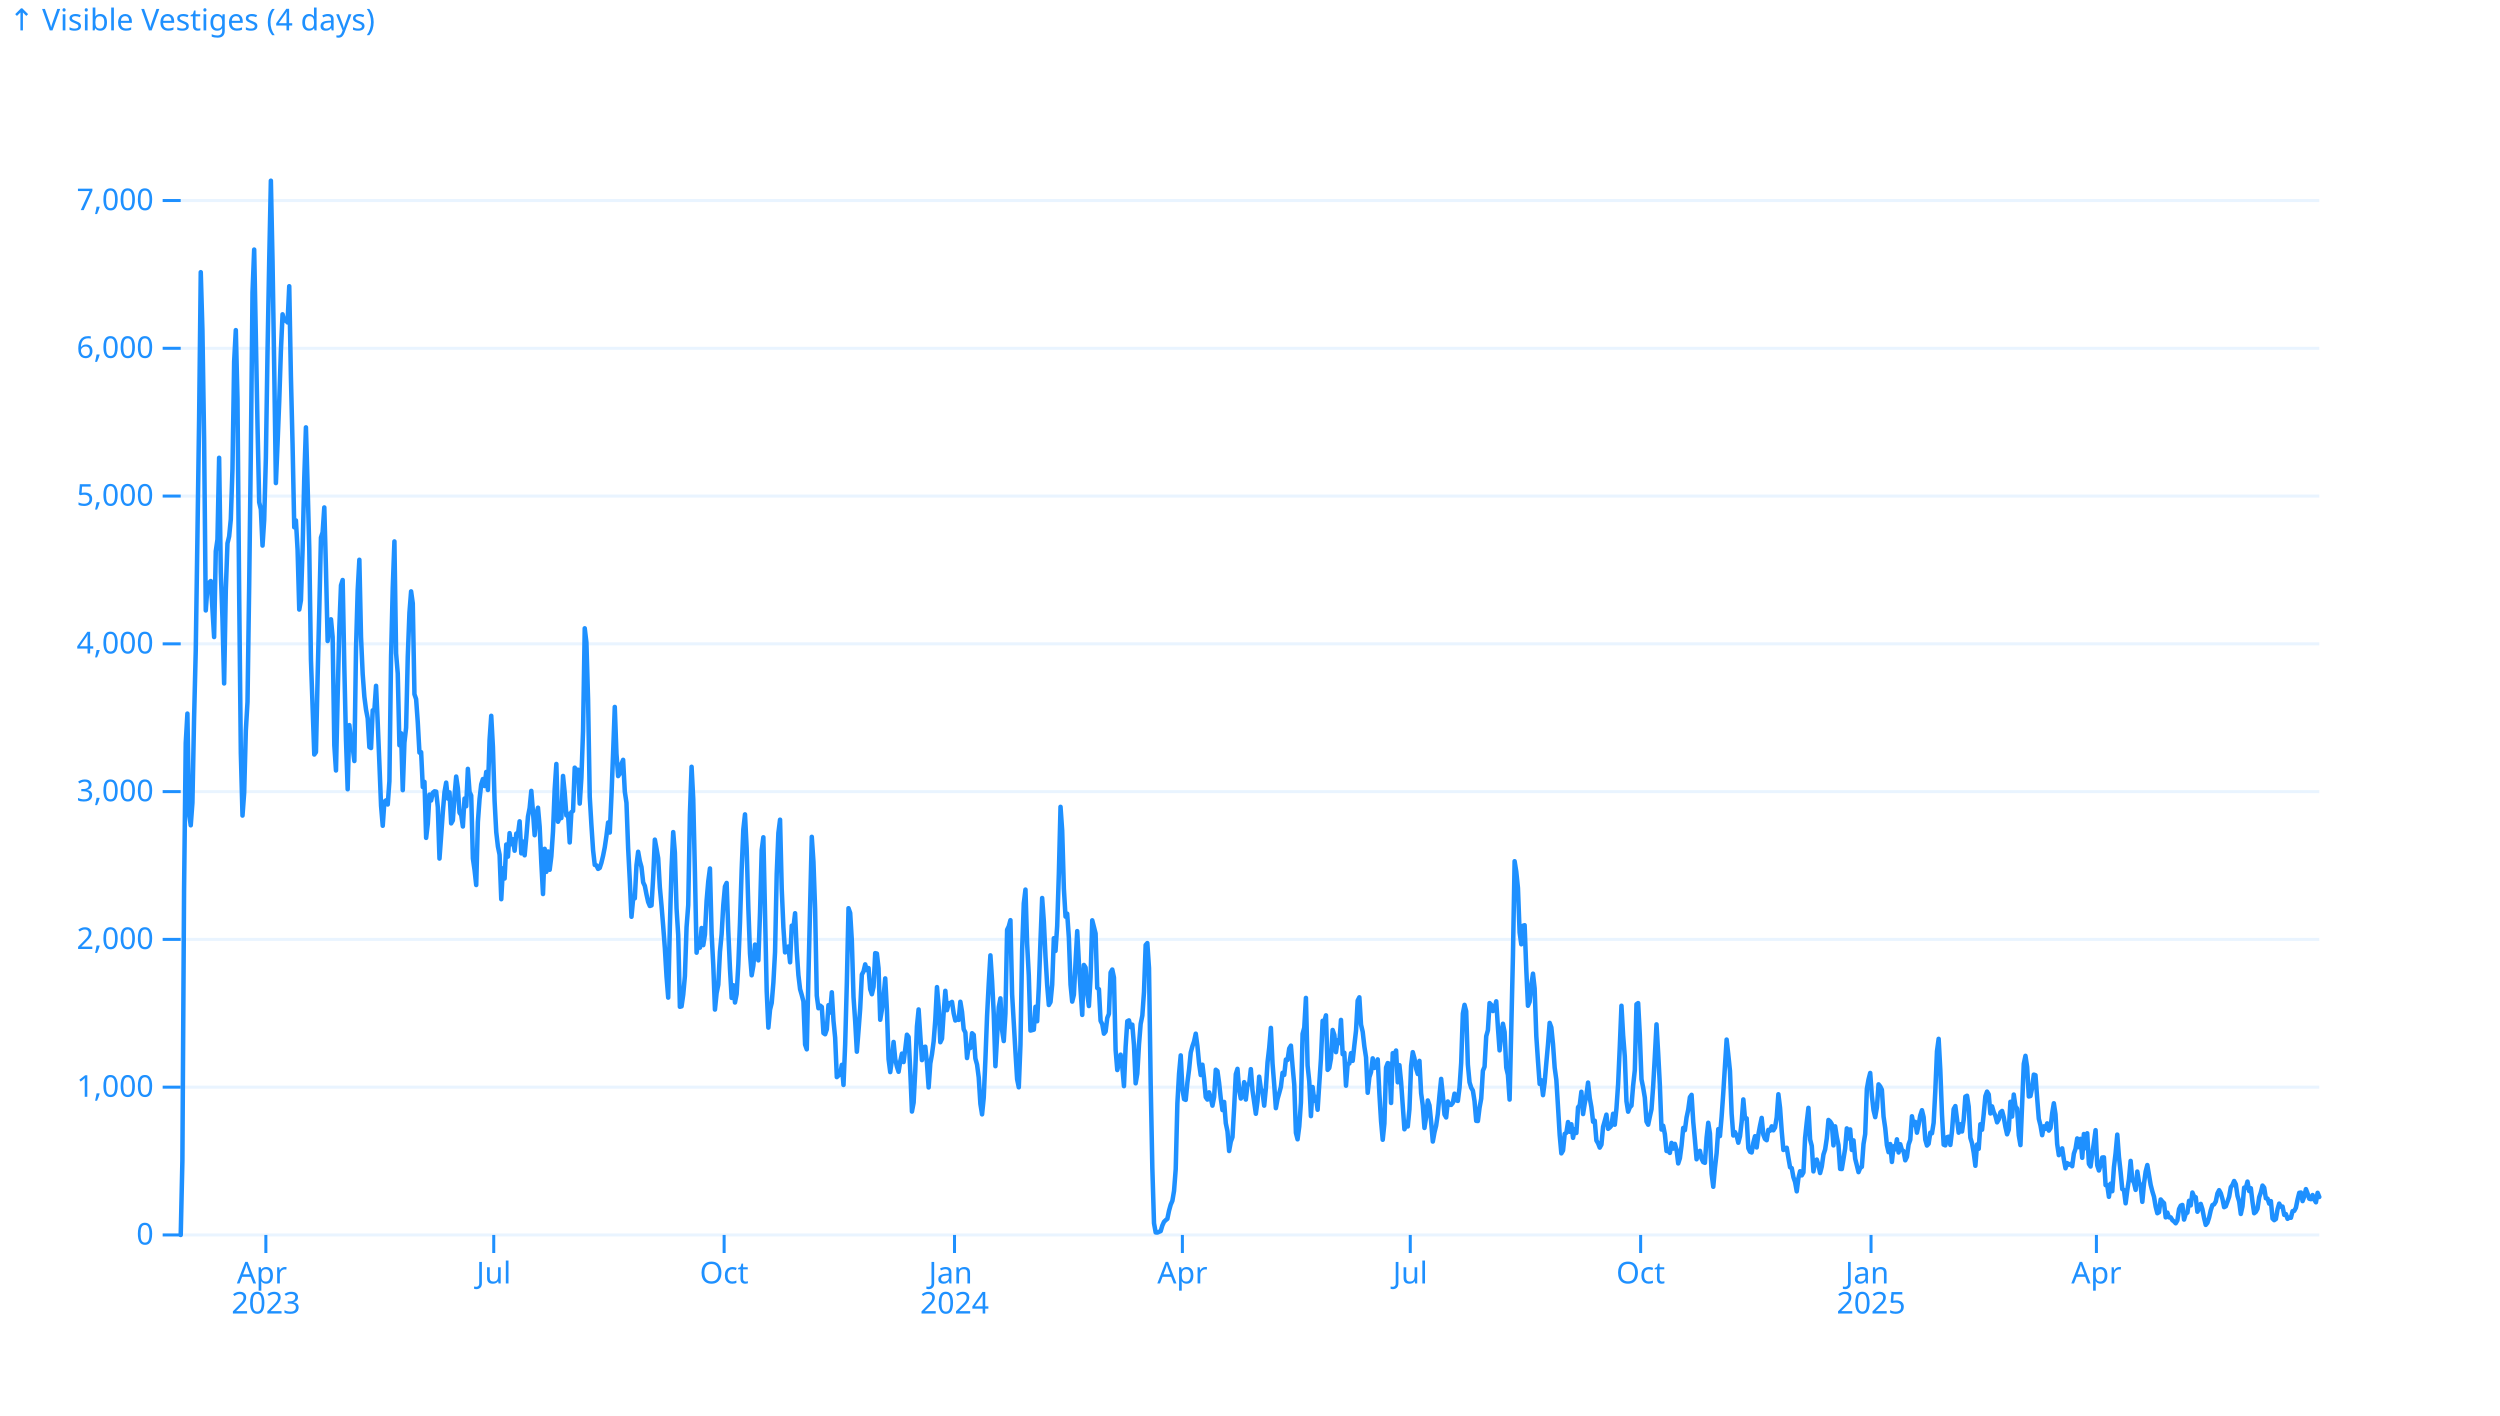
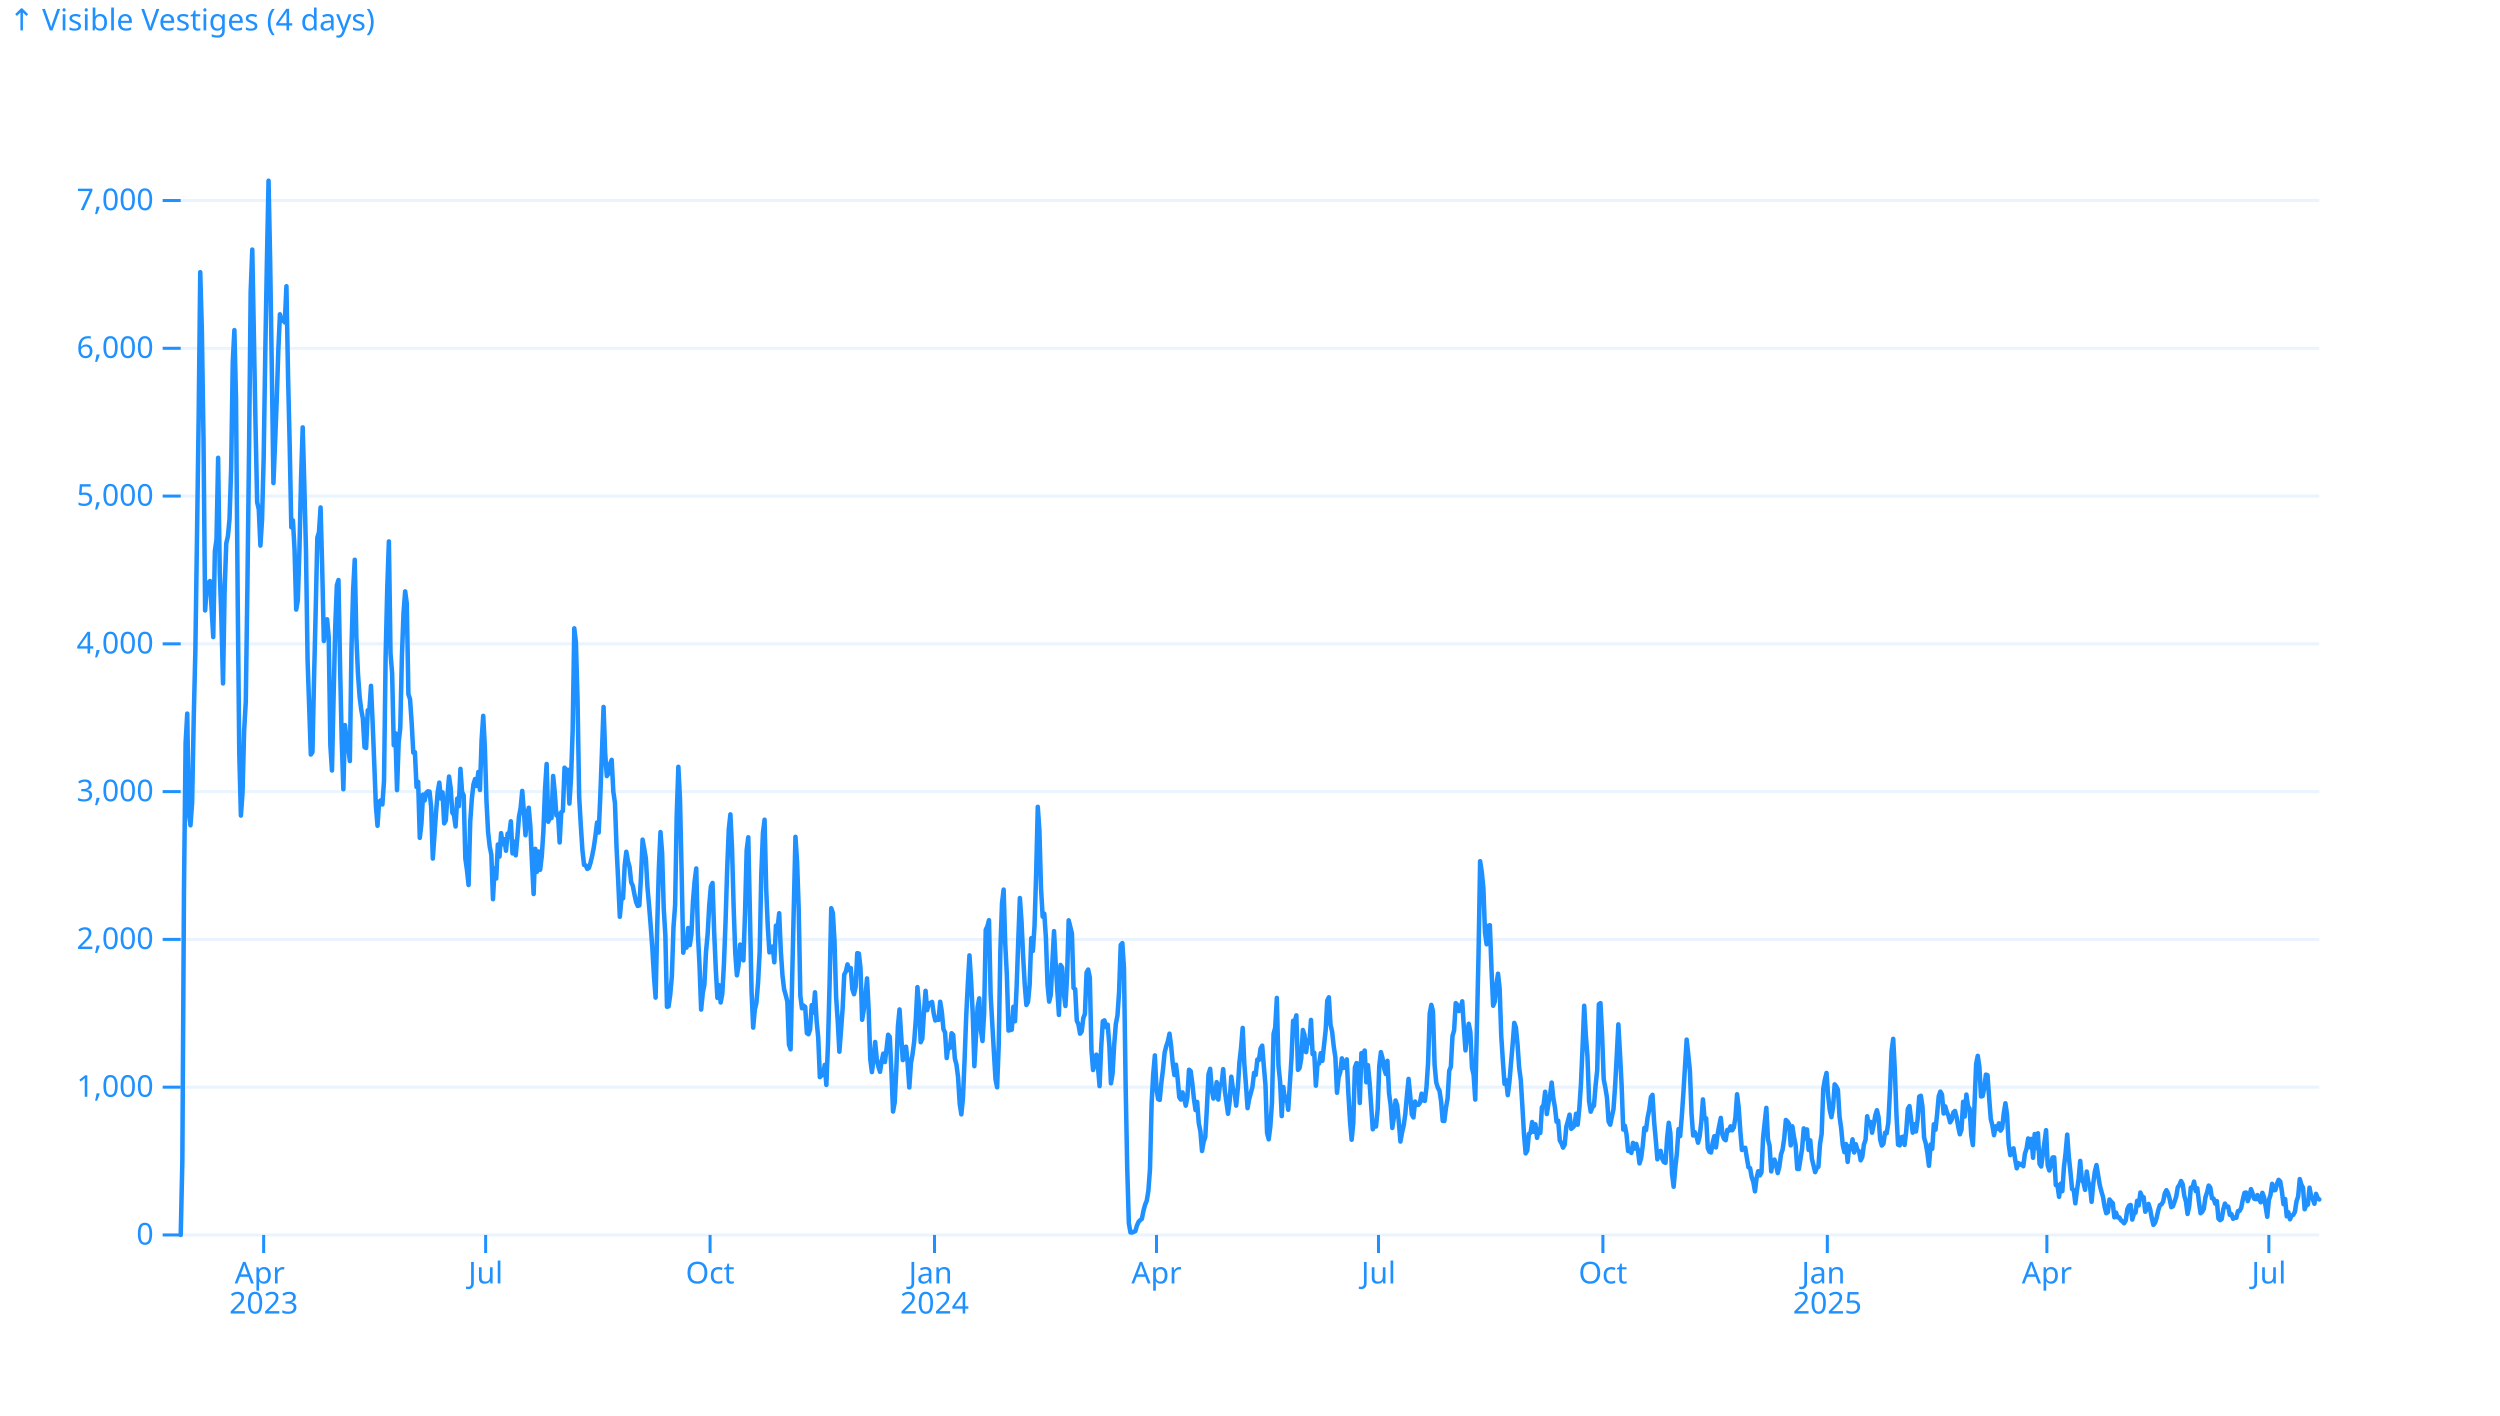
<svg xmlns="http://www.w3.org/2000/svg" class="plot-d6a7b5" fill="currentColor" font-family="system-ui, sans-serif" font-size="10" text-anchor="middle" width="830" height="470" viewBox="0 0 830 470" color="#1e90ff">
  <style>:where(.plot-d6a7b5){--plot-background: white;display:block;height:intrinsic;max-width:100%}:where(.plot-d6a7b5 text),:where(.plot-d6a7b5 tspan){white-space:pre}</style>
  <g aria-label="y-grid" stroke="currentColor" stroke-opacity=".1">
    <line x1="60" x2="770" y1="410" y2="410" />
    <line x1="60" x2="770" y1="360.939" y2="360.939" />
    <line x1="60" x2="770" y1="311.878" y2="311.878" />
    <line x1="60" x2="770" y1="262.817" y2="262.817" />
    <line x1="60" x2="770" y1="213.757" y2="213.757" />
    <line x1="60" x2="770" y1="164.696" y2="164.696" />
    <line x1="60" x2="770" y1="115.635" y2="115.635" />
    <line x1="60" x2="770" y1="66.574" y2="66.574" />
  </g>
  <g aria-label="y-axis tick" fill="none" stroke="currentColor">
    <path transform="translate(60,410)" d="M0,0L-6,0" />
    <path transform="translate(60,360.9392)" d="M0,0L-6,0" />
    <path transform="translate(60,311.8783)" d="M0,0L-6,0" />
    <path transform="translate(60,262.8175)" d="M0,0L-6,0" />
    <path transform="translate(60,213.7567)" d="M0,0L-6,0" />
    <path transform="translate(60,164.6958)" d="M0,0L-6,0" />
    <path transform="translate(60,115.635)" d="M0,0L-6,0" />
    <path transform="translate(60,66.57415)" d="M0,0L-6,0" />
  </g>
  <g aria-label="y-axis tick label" text-anchor="end" font-variant="tabular-nums">
    <text y=".32em" transform="translate(-9,0) translate(60,410)">0</text>
    <text y=".32em" transform="translate(-9,0) translate(60,360.9392)">1,000</text>
    <text y=".32em" transform="translate(-9,0) translate(60,311.8783)">2,000</text>
    <text y=".32em" transform="translate(-9,0) translate(60,262.8175)">3,000</text>
    <text y=".32em" transform="translate(-9,0) translate(60,213.7567)">4,000</text>
    <text y=".32em" transform="translate(-9,0) translate(60,164.6958)">5,000</text>
    <text y=".32em" transform="translate(-9,0) translate(60,115.635)">6,000</text>
    <text y=".32em" transform="translate(-9,0) translate(60,66.57415)">7,000</text>
  </g>
  <g aria-label="y-axis label" text-anchor="start">
    <text y=".71em" transform="translate(-57,-57) translate(60,60)">↑ Visible Vestiges (4 days)</text>
  </g>
  <g aria-label="x-axis tick" fill="none" stroke="currentColor">
-     <path transform="translate(88.26698,410)" d="M0,0L0,6" />
-     <path transform="translate(163.9227,410)" d="M0,0L0,6" />
-     <path transform="translate(240.4098,410)" d="M0,0L0,6" />
-     <path transform="translate(316.897,410)" d="M0,0L0,6" />
-     <path transform="translate(392.5527,410)" d="M0,0L0,6" />
-     <path transform="translate(468.2084,410)" d="M0,0L0,6" />
-     <path transform="translate(544.6956,410)" d="M0,0L0,6" />
-     <path transform="translate(621.1827,410)" d="M0,0L0,6" />
-     <path transform="translate(696.007,410)" d="M0,0L0,6" />
+     <path transform="translate(87.53612,410)" d="M0,0L0,6" />
+     <path transform="translate(161.2357,410)" d="M0,0L0,6" />
+     <path transform="translate(235.7452,410)" d="M0,0L0,6" />
+     <path transform="translate(310.2548,410)" d="M0,0L0,6" />
+     <path transform="translate(383.9544,410)" d="M0,0L0,6" />
+     <path transform="translate(457.654,410)" d="M0,0L0,6" />
+     <path transform="translate(532.1635,410)" d="M0,0L0,6" />
+     <path transform="translate(606.673,410)" d="M0,0L0,6" />
+     <path transform="translate(679.5627,410)" d="M0,0L0,6" />
+     <path transform="translate(753.2624,410)" d="M0,0L0,6" />
  </g>
  <g aria-label="x-axis tick label" font-variant="tabular-nums">
-     <text transform="translate(0,9) translate(88.26698,410)">
+     <text transform="translate(0,9) translate(87.53612,410)">
      <tspan x="0" y=".71em">Apr</tspan>
      <tspan x="0" dy="1em">2023</tspan>
    </text>
-     <text y=".71em" transform="translate(0,9) translate(163.9227,410)">Jul</text>
-     <text y=".71em" transform="translate(0,9) translate(240.4098,410)">Oct</text>
-     <text transform="translate(0,9) translate(316.897,410)">
+     <text y=".71em" transform="translate(0,9) translate(161.2357,410)">Jul</text>
+     <text y=".71em" transform="translate(0,9) translate(235.7452,410)">Oct</text>
+     <text transform="translate(0,9) translate(310.2548,410)">
      <tspan x="0" y=".71em">Jan</tspan>
      <tspan x="0" dy="1em">2024</tspan>
    </text>
-     <text y=".71em" transform="translate(0,9) translate(392.5527,410)">Apr</text>
-     <text y=".71em" transform="translate(0,9) translate(468.2084,410)">Jul</text>
-     <text y=".71em" transform="translate(0,9) translate(544.6956,410)">Oct</text>
-     <text transform="translate(0,9) translate(621.1827,410)">
+     <text y=".71em" transform="translate(0,9) translate(383.9544,410)">Apr</text>
+     <text y=".71em" transform="translate(0,9) translate(457.654,410)">Jul</text>
+     <text y=".71em" transform="translate(0,9) translate(532.1635,410)">Oct</text>
+     <text transform="translate(0,9) translate(606.673,410)">
      <tspan x="0" y=".71em">Jan</tspan>
      <tspan x="0" dy="1em">2025</tspan>
    </text>
-     <text y=".71em" transform="translate(0,9) translate(696.007,410)">Apr</text>
+     <text y=".71em" transform="translate(0,9) translate(679.5627,410)">Apr</text>
+     <text y=".71em" transform="translate(0,9) translate(753.2624,410)">Jul</text>
  </g>
  <g aria-label="line" fill="none" stroke="currentColor" stroke-width="1.5" stroke-linejoin="round" stroke-linecap="round">
-     <path d="M60,410L60.554,385.371L61.109,295.296L61.663,246.726L62.217,236.913L62.771,270.177L63.326,274.003L63.88,266.497L64.434,238.434L64.988,216.013L65.543,178.237L66.097,139.626L66.651,90.369L67.205,109.65L67.76,145.66L68.314,202.669L68.868,195.015L69.422,193.445L69.977,192.906L70.531,202.227L71.085,211.5L71.639,182.996L72.194,179.12L72.748,151.989L73.302,189.815L73.856,205.22L74.411,226.905L74.965,195.948L75.519,180.395L76.073,178.089L76.628,172.398L77.182,155.718L77.736,120.05L78.29,109.601L78.845,132.463L79.399,196.683L79.953,250.013L80.507,270.765L81.062,263.21L81.616,242.555L82.17,233.038L82.724,194.623L83.279,149.978L83.833,97.041L84.387,82.862L84.941,111.808L85.496,141.343L86.05,166.756L86.604,169.111L87.158,181.131L87.713,172.595L88.267,152.136L88.821,116.665L89.375,86.689L89.93,60L90.484,86.934L91.038,122.258L91.593,160.378L92.147,147.328L92.701,133.297L93.255,116.518L93.81,104.351L94.364,106.461L94.918,106.362L95.472,107.049L96.027,95.029L96.581,125.006L97.135,147.77L97.689,175.048L98.244,172.791L98.798,182.603L99.352,202.375L99.906,199.333L100.461,182.358L101.015,158.759L101.569,141.883L102.123,161.114L102.678,182.161L103.232,219.055L103.786,234.853L104.34,250.503L104.895,249.718L105.449,224.795L106.003,202.473L106.557,178.482L107.112,176.716L107.666,168.474L108.22,188.785L108.774,212.825L109.329,207.967L109.883,205.613L110.437,211.5L110.991,247.412L111.546,255.802L112.1,231.32L112.654,208.507L113.208,194.329L113.763,192.562L114.317,221.508L114.871,245.744L115.425,262.033L115.98,240.74L116.534,245.793L117.088,248.099L117.642,252.662L118.197,215.327L118.751,195.997L119.305,185.841L119.859,211.549L120.414,223.814L120.968,231.32L121.522,235.638L122.077,238.483L122.631,248.05L123.185,248.345L123.739,235.834L124.294,235.785L124.848,227.69L125.402,239.955L125.956,253.496L126.511,267.527L127.065,274.151L127.619,266.154L128.173,265.712L128.728,267.086L129.282,259.334L129.836,217.829L130.39,195.212L130.945,179.757L131.499,216.897L132.053,223.618L132.607,247.412L133.162,243.438L133.716,262.327L134.27,246.578L134.824,241.623L135.379,218.025L135.933,203.454L136.487,196.34L137.041,200.314L137.596,230.486L138.15,232.105L138.704,239.857L139.258,249.865L139.813,249.718L140.367,261.297L140.921,259.579L141.475,278.174L142.03,273.464L142.584,263.799L143.138,265.761L143.692,263.21L144.247,262.719L144.801,262.817L145.355,267.969L145.909,285.042L146.464,277.438L147.018,269.637L147.572,263.014L148.126,259.825L148.681,265.123L149.235,263.063L149.789,273.366L150.343,272.384L150.898,264.191L151.452,257.813L152.006,261.64L152.56,269.833L153.115,270.569L153.669,274.396L154.223,265.123L154.778,267.675L155.332,255.262L155.886,262.916L156.44,264.093L156.995,284.993L157.549,288.82L158.103,293.824L158.657,272.875L159.212,265.271L159.766,260.414L160.32,258.647L160.874,260.953L161.429,256.292L161.983,262.278L162.537,245.744L163.091,237.649L163.646,247.952L164.2,265.859L164.754,276.26L165.308,281.068L165.863,283.766L166.417,298.534L166.971,288.28L167.525,291.665L168.08,280.381L168.634,284.404L169.188,276.604L169.742,280.283L170.297,278.615L170.851,282.442L171.405,276.751L171.959,276.996L172.514,272.679L173.068,283.325L173.622,279.4L174.176,283.963L174.731,277.928L175.285,271.109L175.839,268.263L176.393,262.572L176.948,269.49L177.502,277.29L178.056,270.373L178.61,268.165L179.165,274.445L179.719,286.514L180.273,296.817L180.827,281.804L181.382,289.458L181.936,282.687L182.49,288.771L183.044,284.306L183.599,276.015L184.153,262.082L184.707,253.643L185.262,272.826L185.816,271.452L186.37,271.599L186.924,257.617L187.479,263.161L188.033,270.716L188.587,270.177L189.141,279.694L189.696,269.637L190.25,269.244L190.804,254.87L191.358,255.704L191.913,255.556L192.467,266.791L193.021,258.255L193.575,242.653L194.13,208.605L194.684,213.266L195.238,232.105L195.792,264.486L196.347,273.905L196.901,282.246L197.455,287.152L198.009,287.299L198.564,288.476L199.118,288.133L199.672,286.416L200.226,284.11L200.781,281.313L201.335,277.536L201.889,273.071L202.443,276.407L202.998,264.24L203.552,249.964L204.106,234.706L204.66,250.16L205.215,257.666L205.769,256.881L206.323,253.594L206.877,252.269L207.432,262.817L207.986,266.546L208.54,281.559L209.094,292.303L209.649,304.372L210.203,298.436L210.757,298.239L211.311,287.25L211.866,282.785L212.42,285.876L212.974,287.888L213.528,292.941L214.083,294.118L214.637,296.964L215.191,299.466L215.746,300.791L216.3,300.594L216.854,291.322L217.408,278.762L217.963,281.755L218.517,284.944L219.071,294.609L219.625,300.692L220.18,307.512L220.734,314.822L221.288,324.242L221.842,331.208L222.397,307.463L222.951,288.329L223.505,276.26L224.059,283.08L224.614,301.576L225.168,310.505L225.722,334.25L226.276,334.103L226.831,330.227L227.385,324.094L227.939,307.806L228.493,300.496L229.048,270.373L229.602,254.575L230.156,265.32L230.71,289.556L231.265,316.294L231.819,312.909L232.373,314.626L232.927,308.101L233.482,313.792L234.036,310.308L234.59,299.073L235.144,292.597L235.699,288.329L236.253,309.965L236.807,320.415L237.361,335.182L237.916,329.687L238.47,326.94L239.024,315.999L239.578,310.161L240.133,300.496L240.687,294.315L241.241,293.137L241.795,309.229L242.35,321.592L242.904,331.306L243.458,327.087L244.012,332.827L244.567,329.982L245.121,320.268L245.675,306.285L246.23,288.771L246.784,275.377L247.338,270.373L247.892,281.706L248.447,301.379L249.001,316.588L249.555,323.8L250.109,320.611L250.664,313.595L251.218,314.282L251.772,318.845L252.326,303.047L252.881,282.246L253.435,277.977L253.989,303.293L254.543,329.05L255.098,341.168L255.652,335.231L256.206,332.974L256.76,326.253L257.315,316.049L257.869,290.144L258.423,276.555L258.977,272.139L259.532,295.1L260.086,307.855L260.64,316.196L261.194,315.656L261.749,314.233L262.303,319.483L262.857,307.316L263.411,308.052L263.966,303.195L264.52,315.803L265.074,323.751L265.628,328.412L266.183,330.325L266.737,332.484L267.291,346.81L267.845,348.38L268.4,324.291L268.954,300.938L269.508,277.83L270.062,286.121L270.617,301.821L271.171,330.571L271.725,334.741L272.279,333.858L272.834,334.299L273.388,342.983L273.942,343.375L274.496,341.756L275.051,333.71L275.605,336.163L276.159,329.442L276.714,338.911L277.268,344.504L277.822,357.603L278.376,357.063L278.931,356.72L279.485,353.531L280.039,360.203L280.593,346.761L281.148,326.351L281.702,301.526L282.256,303.096L282.81,312.32L283.365,331.012L283.919,339.058L284.473,349.165L285.027,342.198L285.582,334.839L286.136,323.555L286.69,322.525L287.244,320.17L287.799,322.083L288.353,321.396L288.907,328.412L289.461,330.08L290.016,327.627L290.57,316.441L291.124,316.588L291.678,321.494L292.233,338.567L292.787,335.28L293.341,330.914L293.895,324.83L294.45,335.133L295.004,351.618L295.558,355.935L296.112,351.765L296.667,345.927L297.221,351.618L297.775,354.12L298.329,355.837L298.884,352.354L299.438,349.802L299.992,352.599L300.546,348.281L301.101,343.523L301.655,344.258L302.209,355.641L302.763,369.034L303.318,366.091L303.872,355.248L304.426,340.775L304.98,335.133L305.535,343.768L306.089,351.961L306.643,347.742L307.198,347.496L307.752,353.04L308.306,361.037L308.86,353.089L309.415,349.999L309.969,345.779L310.523,338.518L311.077,327.725L311.632,334.005L312.186,346.025L312.74,344.847L313.294,336.213L313.849,328.951L314.403,335.378L314.957,333.073L315.511,333.024L316.066,332.631L316.62,336.409L317.174,338.813L317.728,338.42L318.283,338.616L318.837,332.582L319.391,335.918L319.945,341.707L320.5,342.787L321.054,351.274L321.608,347.251L322.162,347.938L322.717,343.032L323.271,343.572L323.825,351.421L324.379,353.433L324.934,357.701L325.488,366.483L326.042,369.966L326.596,364.472L327.151,351.814L327.705,337.292L328.259,326.548L328.813,317.177L329.368,325.615L329.922,336.507L330.476,353.973L331.03,344.16L331.585,334.397L332.139,331.454L332.693,342.051L333.247,345.632L333.802,336.507L334.356,308.689L334.91,307.561L335.464,305.5L336.019,330.08L336.573,339.598L337.127,349.214L337.681,358.29L338.236,360.988L338.79,346.859L339.344,315.411L339.899,299.907L340.453,295.345L341.007,313.399L341.561,323.849L342.116,342.149L342.67,342.002L343.224,341.854L343.778,334.25L344.333,339.058L344.887,327.627L345.441,312.271L345.995,298.141L346.55,305.893L347.104,317.569L347.658,327.038L348.212,333.661L348.767,332.68L349.321,326.94L349.875,311.486L350.429,315.705L350.984,307.463L351.538,290.095L352.092,267.871L352.646,275.77L353.201,294.952L353.755,304.323L354.309,303.342L354.863,311.339L355.418,326.891L355.972,332.533L356.526,330.276L357.08,319.434L357.635,309.131L358.189,319.728L358.743,328.608L359.297,336.948L359.852,320.366L360.406,321.2L360.96,329.835L361.514,334.005L362.069,324.389L362.623,305.549L363.177,307.708L363.731,309.916L364.286,328.019L364.84,328.412L365.394,338.911L365.948,340.039L366.503,343.179L367.057,342.492L367.611,337.979L368.165,336.605L368.72,322.868L369.274,321.887L369.828,324.536L370.383,348.576L370.937,355.248L371.491,352.991L372.045,350.146L372.6,354.169L373.154,360.596L373.708,347.546L374.262,339.058L374.817,338.764L375.371,341.02L375.925,340.186L376.479,347.006L377.034,359.664L377.588,356.426L378.142,346.81L378.696,339.941L379.251,337.194L379.805,329.344L380.359,313.743L380.913,313.105L381.468,321.396L382.022,359.516L382.576,387.825L383.13,406.124L383.685,409.166L384.239,409.215L384.793,408.97L385.347,408.724L385.902,406.86L386.456,405.634L387.01,405.094L387.564,404.652L388.119,401.954L388.673,399.943L389.227,398.667L389.781,395.38L390.336,388.168L390.89,366.287L391.444,356.475L391.998,350.391L392.553,361.479L393.107,364.913L393.661,365.158L394.215,359.418L394.77,355.101L395.324,349.459L395.878,347.349L396.432,345.73L396.987,343.179L397.541,347.251L398.095,353.089L398.649,356.916L399.204,353.482L399.758,358.094L400.312,364.275L400.867,365.06L401.421,362.656L401.975,364.472L402.529,367.072L403.084,364.226L403.638,355.15L404.192,355.592L404.746,359.565L405.301,364.717L405.855,368.544L406.409,365.845L406.963,372.91L407.518,375.559L408.072,382.133L408.626,379.043L409.18,377.522L409.735,367.759L410.289,356.622L410.843,354.856L411.397,361.871L411.952,364.717L412.506,363.883L413.06,359.271L413.614,365.06L414.169,360.056L414.723,360.007L415.277,354.954L415.831,362.068L416.386,365.894L416.94,369.77L417.494,365.551L418.048,357.456L418.603,361.43L419.157,362.656L419.711,367.072L420.265,361.381L420.82,352.697L421.374,347.889L421.928,341.266L422.482,353.089L423.037,360.105L423.591,367.906L424.145,364.864L424.699,362.902L425.254,360.841L425.808,356.18L426.362,356.867L426.916,351.765L427.471,351.912L428.025,348.085L428.579,347.153L429.133,353.973L429.688,360.056L430.242,376.099L430.796,378.258L431.351,373.989L431.905,366.091L432.459,343.228L433.013,341.168L433.568,331.306L434.122,353.776L434.676,359.026L435.23,370.555L435.785,360.89L436.339,365.453L436.893,364.177L437.447,368.445L438.002,359.86L438.556,351.47L439.11,338.911L439.664,339.156L440.219,337.096L440.773,355.199L441.327,354.561L441.881,351.421L442.436,341.953L442.99,343.572L443.544,349.312L444.098,345.338L444.653,346.319L445.207,338.616L445.761,349.999L446.315,349.508L446.87,360.449L447.424,353.335L447.978,353.089L448.532,349.655L449.087,352.206L449.641,347.055L450.195,342.198L450.749,332.19L451.304,331.11L451.858,340.186L452.412,342.541L452.966,347.447L453.521,351.029L454.075,362.803L454.629,357.652L455.183,355.935L455.738,351.372L456.292,354.561L456.846,353.678L457.4,351.716L457.955,363.098L458.509,372.223L459.063,378.405L459.617,373.008L460.172,354.414L460.726,352.942L461.28,353.188L461.835,366.189L462.389,349.655L462.943,349.999L463.497,348.772L464.052,359.32L464.606,353.629L465.16,359.222L465.714,367.072L466.269,374.922L466.823,373.548L467.377,373.989L467.931,368.298L468.486,353.825L469.04,349.312L469.594,351.372L470.148,354.757L470.703,356.573L471.257,352.206L471.811,362.951L472.365,367.023L472.92,374.48L473.474,370.849L474.028,365.355L474.582,366.974L475.137,372.468L475.691,378.994L476.245,375.952L476.799,373.695L477.354,369.819L477.908,363.638L478.462,358.192L479.016,363.638L479.571,370.015L480.125,370.997L480.679,365.698L481.233,366.777L481.788,366.826L482.342,366.14L482.896,363.098L483.45,365.306L484.005,365.502L484.559,361.086L485.113,352.844L485.667,336.507L486.222,333.612L486.776,335.722L487.33,353.433L487.884,359.32L488.439,361.135L488.993,362.068L489.547,365.6L490.101,372.125L490.656,372.174L491.21,367.759L491.764,364.717L492.319,355.493L492.873,354.169L493.427,344.013L493.981,342.051L494.536,333.024L495.09,333.612L495.644,335.673L496.198,334.888L496.753,332.435L497.307,341.07L497.861,348.723L498.415,343.228L498.97,339.892L499.524,342.639L500.078,354.463L500.632,356.867L501.187,365.06L501.741,341.511L502.295,317.373L502.849,285.925L503.404,289.408L503.958,294.805L504.512,309.572L505.066,313.497L505.621,307.365L506.175,307.168L506.729,321.985L507.283,333.907L507.838,332.582L508.392,327.038L508.946,323.26L509.5,328.167L510.055,344.013L510.609,352.255L511.163,359.86L511.717,358.633L512.272,363.588L512.826,359.32L513.38,352.893L513.934,346.761L514.489,339.598L515.043,341.119L515.597,346.662L516.151,354.463L516.706,358.535L517.26,367.464L517.814,376.786L518.368,382.918L518.923,381.986L519.477,376.442L520.031,376.099L520.585,372.518L521.14,375.756L521.694,373.253L522.248,377.767L522.802,374.872L523.357,376.148L523.911,367.611L524.465,366.925L525.02,362.46L525.574,369.868L526.128,366.385L526.682,363.588L527.237,359.418L527.791,364.521L528.345,367.611L528.899,372.419L529.454,372.076L530.008,378.65L530.562,379.582L531.116,381.005L531.671,380.024L532.225,374.087L532.779,372.125L533.333,370.064L533.888,374.774L534.442,374.333L534.996,373.695L535.55,369.77L536.105,373.401L536.659,368.004L537.213,359.958L537.767,347.546L538.322,333.907L538.876,343.719L539.43,350.685L539.984,365.6L540.539,369.083L541.093,367.66L541.647,367.072L542.201,360.399L542.756,355.297L543.31,333.416L543.864,333.024L544.418,343.67L544.973,358.339L545.527,361.086L546.081,364.422L546.635,372.37L547.19,373.401L547.744,370.751L548.298,368.249L548.852,360.645L549.407,350.685L549.961,340.088L550.515,349.704L551.069,360.203L551.624,375.02L552.178,373.744L552.732,376.541L553.286,382.133L553.841,382.084L554.395,382.771L554.949,379.435L555.504,381.348L556.058,379.779L556.612,381.692L557.166,386.255L557.721,384.537L558.275,380.318L558.829,374.48L559.383,375.216L559.938,370.997L560.492,368.396L561.046,364.275L561.6,363.49L562.155,372.468L562.709,378.405L563.263,384.881L563.817,382.869L564.372,382.084L564.926,384.734L565.48,385.813L566.034,386.058L566.589,377.718L567.143,372.763L567.697,376.295L568.251,389.689L568.806,394.006L569.36,387.825L569.914,382.869L570.468,374.872L571.023,377.178L571.577,370.702L572.131,362.803L572.685,353.923L573.24,345.142L573.794,350.146L574.348,355.542L574.902,369.77L575.457,376.982L576.011,375.854L576.565,377.031L577.119,379.386L577.674,377.276L578.228,372.468L578.782,365.011L579.336,371.34L579.891,371.291L580.445,381.201L580.999,382.379L581.553,382.624L582.108,379.386L582.662,377.227L583.216,380.956L583.77,376.688L584.325,373.744L584.879,371.144L585.433,376.737L585.988,378.16L586.542,378.552L587.096,375.118L587.65,375.412L588.205,373.94L588.759,375.265L589.313,374.333L589.867,370.948L590.422,363.294L590.976,367.808L591.53,375.559L592.084,381.79L592.639,381.348L593.193,381.054L593.747,384.39L594.301,387.53L594.856,387.825L595.41,390.817L595.964,392.436L596.518,395.527L597.073,391.112L597.627,388.855L598.181,390.228L598.735,389.247L599.29,377.767L599.844,372.567L600.398,367.808L600.952,378.307L601.507,380.416L602.061,388.904L602.615,385.568L603.169,384.979L603.724,386.843L604.278,389.444L604.832,387.285L605.386,383.311L605.941,381.643L606.495,377.914L607.049,371.831L607.603,372.321L608.158,373.204L608.712,380.269L609.266,373.94L609.82,377.473L610.375,380.171L610.929,388.07L611.483,388.119L612.037,384.734L612.592,381.299L613.146,374.627L613.7,377.963L614.254,374.971L614.809,381.79L615.363,378.601L615.917,384.685L616.472,386.892L617.026,389.149L617.58,387.775L618.134,387.383L618.689,379.828L619.243,376.491L619.797,361.528L620.351,358.388L620.906,356.229L621.46,363.834L622.014,368.593L622.568,370.899L623.123,367.71L623.677,360.007L624.231,360.694L624.785,361.822L625.34,370.702L625.894,374.529L626.448,380.171L627.002,382.526L627.557,379.828L628.111,385.764L628.665,380.563L629.219,381.594L629.774,378.258L630.328,382.624L630.882,379.877L631.436,381.79L631.991,382.183L632.545,385.224L633.099,384.096L633.653,379.975L634.208,378.405L634.762,370.604L635.316,373.499L635.87,372.468L636.425,376.05L636.979,373.45L637.533,370.31L638.087,368.593L638.642,370.899L639.196,378.356L639.75,380.318L640.304,379.729L640.859,376.05L641.413,376.246L641.967,372.763L642.521,362.215L643.076,349.017L643.63,344.896L644.184,355.297L644.738,370.015L645.293,380.024L645.847,380.269L646.401,377.571L646.956,377.375L647.51,380.122L648.064,375.559L648.618,368.2L649.173,367.219L649.727,371.585L650.281,376.05L650.835,373.253L651.39,375.657L651.944,371.733L652.498,364.079L653.052,363.785L653.607,367.415L654.161,377.718L654.715,379.582L655.269,382.673L655.824,387.04L656.378,379.975L656.932,381.398L657.486,373.253L658.041,375.069L658.595,369.868L659.149,363.932L659.703,362.411L660.258,363.343L660.812,369.672L661.366,367.317L661.92,369.23L662.475,370.457L663.029,372.616L663.583,371.683L664.137,369.329L664.692,368.838L665.246,370.948L665.8,374.137L666.354,376.59L666.909,375.069L667.463,365.796L668.017,370.702L668.571,363.392L669.126,367.268L669.68,368.053L670.234,376.933L670.788,380.171L671.343,366.679L671.897,353.188L672.451,350.538L673.005,354.218L673.56,364.03L674.114,363.883L674.668,361.184L675.222,356.769L675.777,356.965L676.331,364.472L676.885,371.438L677.44,373.646L677.994,376.884L678.548,373.94L679.102,374.774L679.657,372.959L680.211,375.363L680.765,374.529L681.319,369.623L681.874,366.287L682.428,369.966L682.982,379.828L683.536,383.507L684.091,382.379L684.645,381.25L685.199,384.979L685.753,387.874L686.308,386.156L686.862,386.696L687.416,386.402L687.97,387.187L688.525,383.017L689.079,381.398L689.633,377.963L690.187,380.858L690.742,378.11L691.296,384.39L691.85,376.491L692.404,381.201L692.959,376.246L693.513,386.402L694.067,387.285L694.621,383.213L695.176,379.337L695.73,375.216L696.284,386.892L696.838,388.609L697.393,386.843L697.947,384.292L698.501,384.243L699.055,393.466L699.61,393.466L700.164,397.342L700.718,392.976L701.272,395.478L701.827,387.481L702.381,382.82L702.935,376.688L703.489,384.096L704.044,389.1L704.598,394.791L705.152,395.086L705.706,399.501L706.261,395.184L706.815,391.504L707.369,385.421L707.923,391.7L708.478,392.632L709.032,395.036L709.586,388.953L710.141,392.485L710.695,393.712L711.249,399.01L711.803,392.976L712.358,388.953L712.912,386.794L713.466,390.081L714.02,393.368L714.575,395.527L715.129,397.342L715.683,400.629L716.237,402.788L716.792,402.445L717.346,398.225L717.9,398.912L718.454,399.452L719.009,404.162L719.563,402.592L720.117,404.162L720.671,404.162L721.226,405.094L721.78,405.535L722.334,406.124L722.888,405.192L723.443,401.414L723.997,400.286L724.551,400.041L725.105,404.898L725.66,402.984L726.214,402.592L726.768,398.667L727.322,400.188L727.877,395.92L728.431,397.244L728.985,397.489L729.539,402.297L730.094,401.267L730.648,399.697L731.202,401.463L731.756,404.407L732.311,406.664L732.865,405.977L733.419,404.26L733.973,401.807L734.528,400.09L735.082,399.844L735.636,398.912L736.19,396.214L736.745,395.135L737.299,396.165L737.853,398.078L738.407,400.777L738.962,400.482L739.516,398.961L740.07,397.342L740.625,394.153L741.179,393.417L741.733,392.093L742.287,393.172L742.842,396.999L743.396,398.863L743.95,403.033L744.504,400.531L745.059,394.301L745.613,394.399L746.167,392.289L746.721,395.429L747.276,394.497L747.83,399.01L748.384,402.788L748.938,402.347L749.493,401.316L750.047,397.489L750.601,395.87L751.155,393.614L751.71,394.301L752.264,397.833L752.818,397.931L753.372,399.599L753.927,398.765L754.481,404.554L755.035,405.094L755.589,404.701L756.144,401.463L756.698,399.599L757.252,400.629L757.806,400.58L758.361,403.328L758.915,403.082L759.469,404.652L760.023,404.211L760.578,404.309L761.132,402.101L761.686,402.003L762.24,400.973L762.795,398.225L763.349,396.018L763.903,395.92L764.457,398.765L765.012,397.244L765.566,394.791L766.12,396.263L766.674,397.98L767.229,398.127L767.783,396.754L768.337,398.274L768.891,399.158L769.446,396.018L770,397.391" />
+     <path d="M60,410L60.54,385.371L61.08,295.296L61.62,246.726L62.16,236.913L62.7,270.177L63.24,274.003L63.779,266.497L64.319,238.434L64.859,216.013L65.399,178.237L65.939,139.626L66.479,90.369L67.019,109.65L67.559,145.66L68.099,202.669L68.639,195.015L69.179,193.445L69.719,192.906L70.259,202.227L70.798,211.5L71.338,182.996L71.878,179.12L72.418,151.989L72.958,189.815L73.498,205.22L74.038,226.905L74.578,195.948L75.118,180.395L75.658,178.089L76.198,172.398L76.738,155.718L77.278,120.05L77.817,109.601L78.357,132.463L78.897,196.683L79.437,250.013L79.977,270.765L80.517,263.21L81.057,242.555L81.597,233.038L82.137,194.623L82.677,149.978L83.217,97.041L83.757,82.862L84.297,111.808L84.837,141.343L85.376,166.756L85.916,169.111L86.456,181.131L86.996,172.595L87.536,152.136L88.076,116.665L88.616,86.689L89.156,60L89.696,86.934L90.236,122.258L90.776,160.378L91.316,147.328L91.856,133.297L92.395,116.518L92.935,104.351L93.475,106.461L94.015,106.362L94.555,107.049L95.095,95.029L95.635,125.006L96.175,147.77L96.715,175.048L97.255,172.791L97.795,182.603L98.335,202.375L98.875,199.333L99.414,182.358L99.954,158.759L100.494,141.883L101.034,161.114L101.574,182.161L102.114,219.055L102.654,234.853L103.194,250.503L103.734,249.718L104.274,224.795L104.814,202.473L105.354,178.482L105.894,176.716L106.433,168.474L106.973,188.785L107.513,212.825L108.053,207.967L108.593,205.613L109.133,211.5L109.673,247.412L110.213,255.802L110.753,231.32L111.293,208.507L111.833,194.329L112.373,192.562L112.913,221.508L113.452,245.744L113.992,262.033L114.532,240.74L115.072,245.793L115.612,248.099L116.152,252.662L116.692,215.327L117.232,195.997L117.772,185.841L118.312,211.549L118.852,223.814L119.392,231.32L119.932,235.638L120.471,238.483L121.011,248.05L121.551,248.345L122.091,235.834L122.631,235.785L123.171,227.69L123.711,239.955L124.251,253.496L124.791,267.527L125.331,274.151L125.871,266.154L126.411,265.712L126.951,267.086L127.49,259.334L128.03,217.829L128.57,195.212L129.11,179.757L129.65,216.897L130.19,223.618L130.73,247.412L131.27,243.438L131.81,262.327L132.35,246.578L132.89,241.623L133.43,218.025L133.97,203.454L134.51,196.34L135.049,200.314L135.589,230.486L136.129,232.105L136.669,239.857L137.209,249.865L137.749,249.718L138.289,261.297L138.829,259.579L139.369,278.174L139.909,273.464L140.449,263.799L140.989,265.761L141.529,263.21L142.068,262.719L142.608,262.817L143.148,267.969L143.688,285.042L144.228,277.438L144.768,269.637L145.308,263.014L145.848,259.825L146.388,265.123L146.928,263.063L147.468,273.366L148.008,272.384L148.548,264.191L149.087,257.813L149.627,261.64L150.167,269.833L150.707,270.569L151.247,274.396L151.787,265.123L152.327,267.675L152.867,255.262L153.407,262.916L153.947,264.093L154.487,284.993L155.027,288.82L155.567,293.824L156.106,272.875L156.646,265.271L157.186,260.414L157.726,258.647L158.266,260.953L158.806,256.292L159.346,262.278L159.886,245.744L160.426,237.649L160.966,247.952L161.506,265.859L162.046,276.26L162.586,281.068L163.125,283.766L163.665,298.534L164.205,288.28L164.745,291.665L165.285,280.381L165.825,284.404L166.365,276.604L166.905,280.283L167.445,278.615L167.985,282.442L168.525,276.751L169.065,276.996L169.605,272.679L170.144,283.325L170.684,279.4L171.224,283.963L171.764,277.928L172.304,271.109L172.844,268.263L173.384,262.572L173.924,269.49L174.464,277.29L175.004,270.373L175.544,268.165L176.084,274.445L176.624,286.514L177.163,296.817L177.703,281.804L178.243,289.458L178.783,282.687L179.323,288.771L179.863,284.306L180.403,276.015L180.943,262.082L181.483,253.643L182.023,272.826L182.563,271.452L183.103,271.599L183.643,257.617L184.183,263.161L184.722,270.716L185.262,270.177L185.802,279.694L186.342,269.637L186.882,269.244L187.422,254.87L187.962,255.704L188.502,255.556L189.042,266.791L189.582,258.255L190.122,242.653L190.662,208.605L191.202,213.266L191.741,232.105L192.281,264.486L192.821,273.905L193.361,282.246L193.901,287.152L194.441,287.299L194.981,288.476L195.521,288.133L196.061,286.416L196.601,284.11L197.141,281.313L197.681,277.536L198.221,273.071L198.76,276.407L199.3,264.24L199.84,249.964L200.38,234.706L200.92,250.16L201.46,257.666L202,256.881L202.54,253.594L203.08,252.269L203.62,262.817L204.16,266.546L204.7,281.559L205.24,292.303L205.779,304.372L206.319,298.436L206.859,298.239L207.399,287.25L207.939,282.785L208.479,285.876L209.019,287.888L209.559,292.941L210.099,294.118L210.639,296.964L211.179,299.466L211.719,300.791L212.259,300.594L212.798,291.322L213.338,278.762L213.878,281.755L214.418,284.944L214.958,294.609L215.498,300.692L216.038,307.512L216.578,314.822L217.118,324.242L217.658,331.208L218.198,307.463L218.738,288.329L219.278,276.26L219.817,283.08L220.357,301.576L220.897,310.505L221.437,334.25L221.977,334.103L222.517,330.227L223.057,324.094L223.597,307.806L224.137,300.496L224.677,270.373L225.217,254.575L225.757,265.32L226.297,289.556L226.837,316.294L227.376,312.909L227.916,314.626L228.456,308.101L228.996,313.792L229.536,310.308L230.076,299.073L230.616,292.597L231.156,288.329L231.696,309.965L232.236,320.415L232.776,335.182L233.316,329.687L233.856,326.94L234.395,315.999L234.935,310.161L235.475,300.496L236.015,294.315L236.555,293.137L237.095,309.229L237.635,321.592L238.175,331.306L238.715,327.087L239.255,332.827L239.795,329.982L240.335,320.268L240.875,306.285L241.414,288.771L241.954,275.377L242.494,270.373L243.034,281.706L243.574,301.379L244.114,316.588L244.654,323.8L245.194,320.611L245.734,313.595L246.274,314.282L246.814,318.845L247.354,303.047L247.894,282.246L248.433,277.977L248.973,303.293L249.513,329.05L250.053,341.168L250.593,335.231L251.133,332.974L251.673,326.253L252.213,316.049L252.753,290.144L253.293,276.555L253.833,272.139L254.373,295.1L254.913,307.855L255.452,316.196L255.992,315.656L256.532,314.233L257.072,319.483L257.612,307.316L258.152,308.052L258.692,303.195L259.232,315.803L259.772,323.751L260.312,328.412L260.852,330.325L261.392,332.484L261.932,346.81L262.471,348.38L263.011,324.291L263.551,300.938L264.091,277.83L264.631,286.121L265.171,301.821L265.711,330.571L266.251,334.741L266.791,333.858L267.331,334.299L267.871,342.983L268.411,343.375L268.951,341.756L269.49,333.71L270.03,336.163L270.57,329.442L271.11,338.911L271.65,344.504L272.19,357.603L272.73,357.063L273.27,356.72L273.81,353.531L274.35,360.203L274.89,346.761L275.43,326.351L275.97,301.526L276.51,303.096L277.049,312.32L277.589,331.012L278.129,339.058L278.669,349.165L279.209,342.198L279.749,334.839L280.289,323.555L280.829,322.525L281.369,320.17L281.909,322.083L282.449,321.396L282.989,328.412L283.529,330.08L284.068,327.627L284.608,316.441L285.148,316.588L285.688,321.494L286.228,338.567L286.768,335.28L287.308,330.914L287.848,324.83L288.388,335.133L288.928,351.618L289.468,355.935L290.008,351.765L290.548,345.927L291.087,351.618L291.627,354.12L292.167,355.837L292.707,352.354L293.247,349.802L293.787,352.599L294.327,348.281L294.867,343.523L295.407,344.258L295.947,355.641L296.487,369.034L297.027,366.091L297.567,355.248L298.106,340.775L298.646,335.133L299.186,343.768L299.726,351.961L300.266,347.742L300.806,347.496L301.346,353.04L301.886,361.037L302.426,353.089L302.966,349.999L303.506,345.779L304.046,338.518L304.586,327.725L305.125,334.005L305.665,346.025L306.205,344.847L306.745,336.213L307.285,328.951L307.825,335.378L308.365,333.073L308.905,333.024L309.445,332.631L309.985,336.409L310.525,338.813L311.065,338.42L311.605,338.616L312.144,332.582L312.684,335.918L313.224,341.707L313.764,342.787L314.304,351.274L314.844,347.251L315.384,347.938L315.924,343.032L316.464,343.572L317.004,351.421L317.544,353.433L318.084,357.701L318.624,366.483L319.163,369.966L319.703,364.472L320.243,351.814L320.783,337.292L321.323,326.548L321.863,317.177L322.403,325.615L322.943,336.507L323.483,353.973L324.023,344.16L324.563,334.397L325.103,331.454L325.643,342.051L326.183,345.632L326.722,336.507L327.262,308.689L327.802,307.561L328.342,305.5L328.882,330.08L329.422,339.598L329.962,349.214L330.502,358.29L331.042,360.988L331.582,346.859L332.122,315.411L332.662,299.907L333.202,295.345L333.741,313.399L334.281,323.849L334.821,342.149L335.361,342.002L335.901,341.854L336.441,334.25L336.981,339.058L337.521,327.627L338.061,312.271L338.601,298.141L339.141,305.893L339.681,317.569L340.221,327.038L340.76,333.661L341.3,332.68L341.84,326.94L342.38,311.486L342.92,315.705L343.46,307.463L344,290.095L344.54,267.871L345.08,275.77L345.62,294.952L346.16,304.323L346.7,303.342L347.24,311.339L347.779,326.891L348.319,332.533L348.859,330.276L349.399,319.434L349.939,309.131L350.479,319.728L351.019,328.608L351.559,336.948L352.099,320.366L352.639,321.2L353.179,329.835L353.719,334.005L354.259,324.389L354.798,305.549L355.338,307.708L355.878,309.916L356.418,328.019L356.958,328.412L357.498,338.911L358.038,340.039L358.578,343.179L359.118,342.492L359.658,337.979L360.198,336.605L360.738,322.868L361.278,321.887L361.817,324.536L362.357,348.576L362.897,355.248L363.437,352.991L363.977,350.146L364.517,354.169L365.057,360.596L365.597,347.546L366.137,339.058L366.677,338.764L367.217,341.02L367.757,340.186L368.297,347.006L368.837,359.664L369.376,356.426L369.916,346.81L370.456,339.941L370.996,337.194L371.536,329.344L372.076,313.743L372.616,313.105L373.156,321.396L373.696,359.516L374.236,387.825L374.776,406.124L375.316,409.166L375.856,409.215L376.395,408.97L376.935,408.724L377.475,406.86L378.015,405.634L378.555,405.094L379.095,404.652L379.635,401.954L380.175,399.943L380.715,398.667L381.255,395.38L381.795,388.168L382.335,366.287L382.875,356.475L383.414,350.391L383.954,361.479L384.494,364.913L385.034,365.158L385.574,359.418L386.114,355.101L386.654,349.459L387.194,347.349L387.734,345.73L388.274,343.179L388.814,347.251L389.354,353.089L389.894,356.916L390.433,353.482L390.973,358.094L391.513,364.275L392.053,365.06L392.593,362.656L393.133,364.472L393.673,367.072L394.213,364.226L394.753,355.15L395.293,355.592L395.833,359.565L396.373,364.717L396.913,368.544L397.452,365.845L397.992,372.91L398.532,375.559L399.072,382.133L399.612,379.043L400.152,377.522L400.692,367.759L401.232,356.622L401.772,354.856L402.312,361.871L402.852,364.717L403.392,363.883L403.932,359.271L404.471,365.06L405.011,360.056L405.551,360.007L406.091,354.954L406.631,362.068L407.171,365.894L407.711,369.77L408.251,365.551L408.791,357.456L409.331,361.43L409.871,362.656L410.411,367.072L410.951,361.381L411.49,352.697L412.03,347.889L412.57,341.266L413.11,353.089L413.65,360.105L414.19,367.906L414.73,364.864L415.27,362.902L415.81,360.841L416.35,356.18L416.89,356.867L417.43,351.765L417.97,351.912L418.51,348.085L419.049,347.153L419.589,353.973L420.129,360.056L420.669,376.099L421.209,378.258L421.749,373.989L422.289,366.091L422.829,343.228L423.369,341.168L423.909,331.306L424.449,353.776L424.989,359.026L425.529,370.555L426.068,360.89L426.608,365.453L427.148,364.177L427.688,368.445L428.228,359.86L428.768,351.47L429.308,338.911L429.848,339.156L430.388,337.096L430.928,355.199L431.468,354.561L432.008,351.421L432.548,341.953L433.087,343.572L433.627,349.312L434.167,345.338L434.707,346.319L435.247,338.616L435.787,349.999L436.327,349.508L436.867,360.449L437.407,353.335L437.947,353.089L438.487,349.655L439.027,352.206L439.567,347.055L440.106,342.198L440.646,332.19L441.186,331.11L441.726,340.186L442.266,342.541L442.806,347.447L443.346,351.029L443.886,362.803L444.426,357.652L444.966,355.935L445.506,351.372L446.046,354.561L446.586,353.678L447.125,351.716L447.665,363.098L448.205,372.223L448.745,378.405L449.285,373.008L449.825,354.414L450.365,352.942L450.905,353.188L451.445,366.189L451.985,349.655L452.525,349.999L453.065,348.772L453.605,359.32L454.144,353.629L454.684,359.222L455.224,367.072L455.764,374.922L456.304,373.548L456.844,373.989L457.384,368.298L457.924,353.825L458.464,349.312L459.004,351.372L459.544,354.757L460.084,356.573L460.624,352.206L461.163,362.951L461.703,367.023L462.243,374.48L462.783,370.849L463.323,365.355L463.863,366.974L464.403,372.468L464.943,378.994L465.483,375.952L466.023,373.695L466.563,369.819L467.103,363.638L467.643,358.192L468.183,363.638L468.722,370.015L469.262,370.997L469.802,365.698L470.342,366.777L470.882,366.826L471.422,366.14L471.962,363.098L472.502,365.306L473.042,365.502L473.582,361.086L474.122,352.844L474.662,336.507L475.202,333.612L475.741,335.722L476.281,353.433L476.821,359.32L477.361,361.135L477.901,362.068L478.441,365.6L478.981,372.125L479.521,372.174L480.061,367.759L480.601,364.717L481.141,355.493L481.681,354.169L482.221,344.013L482.76,342.051L483.3,333.024L483.84,333.612L484.38,335.673L484.92,334.888L485.46,332.435L486,341.07L486.54,348.723L487.08,343.228L487.62,339.892L488.16,342.639L488.7,354.463L489.24,356.867L489.779,365.06L490.319,341.511L490.859,317.373L491.399,285.925L491.939,289.408L492.479,294.805L493.019,309.572L493.559,313.497L494.099,307.365L494.639,307.168L495.179,321.985L495.719,333.907L496.259,332.582L496.798,327.038L497.338,323.26L497.878,328.167L498.418,344.013L498.958,352.255L499.498,359.86L500.038,358.633L500.578,363.588L501.118,359.32L501.658,352.893L502.198,346.761L502.738,339.598L503.278,341.119L503.817,346.662L504.357,354.463L504.897,358.535L505.437,367.464L505.977,376.786L506.517,382.918L507.057,381.986L507.597,376.442L508.137,376.099L508.677,372.518L509.217,375.756L509.757,373.253L510.297,377.767L510.837,374.872L511.376,376.148L511.916,367.611L512.456,366.925L512.996,362.46L513.536,369.868L514.076,366.385L514.616,363.588L515.156,359.418L515.696,364.521L516.236,367.611L516.776,372.419L517.316,372.076L517.856,378.65L518.395,379.582L518.935,381.005L519.475,380.024L520.015,374.087L520.555,372.125L521.095,370.064L521.635,374.774L522.175,374.333L522.715,373.695L523.255,369.77L523.795,373.401L524.335,368.004L524.875,359.958L525.414,347.546L525.954,333.907L526.494,343.719L527.034,350.685L527.574,365.6L528.114,369.083L528.654,367.66L529.194,367.072L529.734,360.399L530.274,355.297L530.814,333.416L531.354,333.024L531.894,343.67L532.433,358.339L532.973,361.086L533.513,364.422L534.053,372.37L534.593,373.401L535.133,370.751L535.673,368.249L536.213,360.645L536.753,350.685L537.293,340.088L537.833,349.704L538.373,360.203L538.913,375.02L539.452,373.744L539.992,376.541L540.532,382.133L541.072,382.084L541.612,382.771L542.152,379.435L542.692,381.348L543.232,379.779L543.772,381.692L544.312,386.255L544.852,384.537L545.392,380.318L545.932,374.48L546.471,375.216L547.011,370.997L547.551,368.396L548.091,364.275L548.631,363.49L549.171,372.468L549.711,378.405L550.251,384.881L550.791,382.869L551.331,382.084L551.871,384.734L552.411,385.813L552.951,386.058L553.49,377.718L554.03,372.763L554.57,376.295L555.11,389.689L555.65,394.006L556.19,387.825L556.73,382.869L557.27,374.872L557.81,377.178L558.35,370.702L558.89,362.803L559.43,353.923L559.97,345.142L560.51,350.146L561.049,355.542L561.589,369.77L562.129,376.982L562.669,375.854L563.209,377.031L563.749,379.386L564.289,377.276L564.829,372.468L565.369,365.011L565.909,371.34L566.449,371.291L566.989,381.201L567.529,382.379L568.068,382.624L568.608,379.386L569.148,377.227L569.688,380.956L570.228,376.688L570.768,373.744L571.308,371.144L571.848,376.737L572.388,378.16L572.928,378.552L573.468,375.118L574.008,375.412L574.548,373.94L575.087,375.265L575.627,374.333L576.167,370.948L576.707,363.294L577.247,367.808L577.787,375.559L578.327,381.79L578.867,381.348L579.407,381.054L579.947,384.39L580.487,387.53L581.027,387.825L581.567,390.817L582.106,392.436L582.646,395.527L583.186,391.112L583.726,388.855L584.266,390.228L584.806,389.247L585.346,377.767L585.886,372.567L586.426,367.808L586.966,378.307L587.506,380.416L588.046,388.904L588.586,385.568L589.125,384.979L589.665,386.843L590.205,389.444L590.745,387.285L591.285,383.311L591.825,381.643L592.365,377.914L592.905,371.831L593.445,372.321L593.985,373.204L594.525,380.269L595.065,373.94L595.605,377.473L596.144,380.171L596.684,388.07L597.224,388.119L597.764,384.734L598.304,381.299L598.844,374.627L599.384,377.963L599.924,374.971L600.464,381.79L601.004,378.601L601.544,384.685L602.084,386.892L602.624,389.149L603.163,387.775L603.703,387.383L604.243,379.828L604.783,376.491L605.323,361.528L605.863,358.388L606.403,356.229L606.943,363.834L607.483,368.593L608.023,370.899L608.563,367.71L609.103,360.007L609.643,360.694L610.183,361.822L610.722,370.702L611.262,374.529L611.802,380.171L612.342,382.526L612.882,379.828L613.422,385.764L613.962,380.563L614.502,381.594L615.042,378.258L615.582,382.624L616.122,379.877L616.662,381.79L617.202,382.183L617.741,385.224L618.281,384.096L618.821,379.975L619.361,378.405L619.901,370.604L620.441,373.499L620.981,372.468L621.521,376.05L622.061,373.45L622.601,370.31L623.141,368.593L623.681,370.899L624.221,378.356L624.76,380.318L625.3,379.729L625.84,376.05L626.38,376.246L626.92,372.763L627.46,362.215L628,349.017L628.54,344.896L629.08,355.297L629.62,370.015L630.16,380.024L630.7,380.269L631.24,377.571L631.779,377.375L632.319,380.122L632.859,375.559L633.399,368.2L633.939,367.219L634.479,371.585L635.019,376.05L635.559,373.253L636.099,375.657L636.639,371.733L637.179,364.079L637.719,363.785L638.259,367.415L638.798,377.718L639.338,379.582L639.878,382.673L640.418,387.04L640.958,379.975L641.498,381.398L642.038,373.253L642.578,375.069L643.118,369.868L643.658,363.932L644.198,362.411L644.738,363.343L645.278,369.672L645.817,367.317L646.357,369.23L646.897,370.457L647.437,372.616L647.977,371.683L648.517,369.329L649.057,368.838L649.597,370.948L650.137,374.137L650.677,376.59L651.217,375.069L651.757,365.796L652.297,370.702L652.837,363.392L653.376,367.268L653.916,368.053L654.456,376.933L654.996,380.171L655.536,366.679L656.076,353.188L656.616,350.538L657.156,354.218L657.696,364.03L658.236,363.883L658.776,361.184L659.316,356.769L659.856,356.965L660.395,364.472L660.935,371.438L661.475,373.646L662.015,376.884L662.555,373.94L663.095,374.774L663.635,372.959L664.175,375.363L664.715,374.529L665.255,369.623L665.795,366.287L666.335,369.966L666.875,379.828L667.414,383.507L667.954,382.379L668.494,381.25L669.034,384.979L669.574,387.874L670.114,386.156L670.654,386.696L671.194,386.402L671.734,387.187L672.274,383.017L672.814,381.398L673.354,377.963L673.894,380.858L674.433,378.11L674.973,384.39L675.513,376.491L676.053,381.201L676.593,376.246L677.133,386.402L677.673,387.285L678.213,383.213L678.753,379.337L679.293,375.216L679.833,386.892L680.373,388.609L680.913,386.843L681.452,384.292L681.992,384.243L682.532,393.466L683.072,393.466L683.612,397.342L684.152,392.976L684.692,395.478L685.232,387.481L685.772,382.82L686.312,376.688L686.852,384.096L687.392,389.1L687.932,394.791L688.471,395.086L689.011,399.501L689.551,395.184L690.091,391.504L690.631,385.421L691.171,391.7L691.711,392.632L692.251,395.036L692.791,388.953L693.331,392.485L693.871,393.712L694.411,399.01L694.951,392.976L695.49,388.953L696.03,386.794L696.57,390.081L697.11,393.368L697.65,395.527L698.19,397.342L698.73,400.629L699.27,402.788L699.81,402.445L700.35,398.225L700.89,398.912L701.43,399.452L701.97,404.162L702.51,402.592L703.049,404.162L703.589,404.162L704.129,405.094L704.669,405.535L705.209,406.124L705.749,405.192L706.289,401.414L706.829,400.286L707.369,400.041L707.909,404.898L708.449,402.984L708.989,402.592L709.529,398.667L710.068,400.188L710.608,395.92L711.148,397.244L711.688,397.489L712.228,402.297L712.768,401.267L713.308,399.697L713.848,401.463L714.388,404.407L714.928,406.664L715.468,405.977L716.008,404.26L716.548,401.807L717.087,400.09L717.627,399.844L718.167,398.912L718.707,396.214L719.247,395.135L719.787,396.165L720.327,398.078L720.867,400.777L721.407,400.482L721.947,398.961L722.487,397.342L723.027,394.153L723.567,393.417L724.106,392.093L724.646,393.172L725.186,396.999L725.726,398.863L726.266,403.033L726.806,400.531L727.346,394.301L727.886,394.399L728.426,392.289L728.966,395.429L729.506,394.497L730.046,399.01L730.586,402.788L731.125,402.347L731.665,401.316L732.205,397.489L732.745,395.87L733.285,393.614L733.825,394.301L734.365,397.833L734.905,397.931L735.445,399.599L735.985,398.765L736.525,404.554L737.065,405.094L737.605,404.701L738.144,401.463L738.684,399.599L739.224,400.629L739.764,400.58L740.304,403.328L740.844,403.082L741.384,404.652L741.924,404.211L742.464,404.309L743.004,402.101L743.544,402.003L744.084,400.973L744.624,398.225L745.163,396.018L745.703,395.92L746.243,398.765L746.783,397.244L747.323,394.791L747.863,396.263L748.403,397.98L748.943,398.127L749.483,396.754L750.023,398.274L750.563,399.158L751.103,396.018L751.643,397.391L752.183,400.531L752.722,403.966L753.262,398.422L753.802,396.705L754.342,393.025L754.882,395.184L755.422,395.086L755.962,393.025L756.502,391.7L757.042,392.24L757.582,395.478L758.122,399.795L758.662,398.078L759.202,403.818L759.741,402.494L760.281,404.8L760.821,403.573L761.361,403.328L761.901,402.347L762.441,398.814L762.981,397.244L763.521,391.455L764.061,393.319L764.601,394.301L765.141,401.463L765.681,400.09L766.221,399.943L766.76,394.301L767.3,397.195L767.84,398.127L768.38,399.648L768.92,396.361L769.46,397.735L770,398.225" />
  </g>
</svg>
